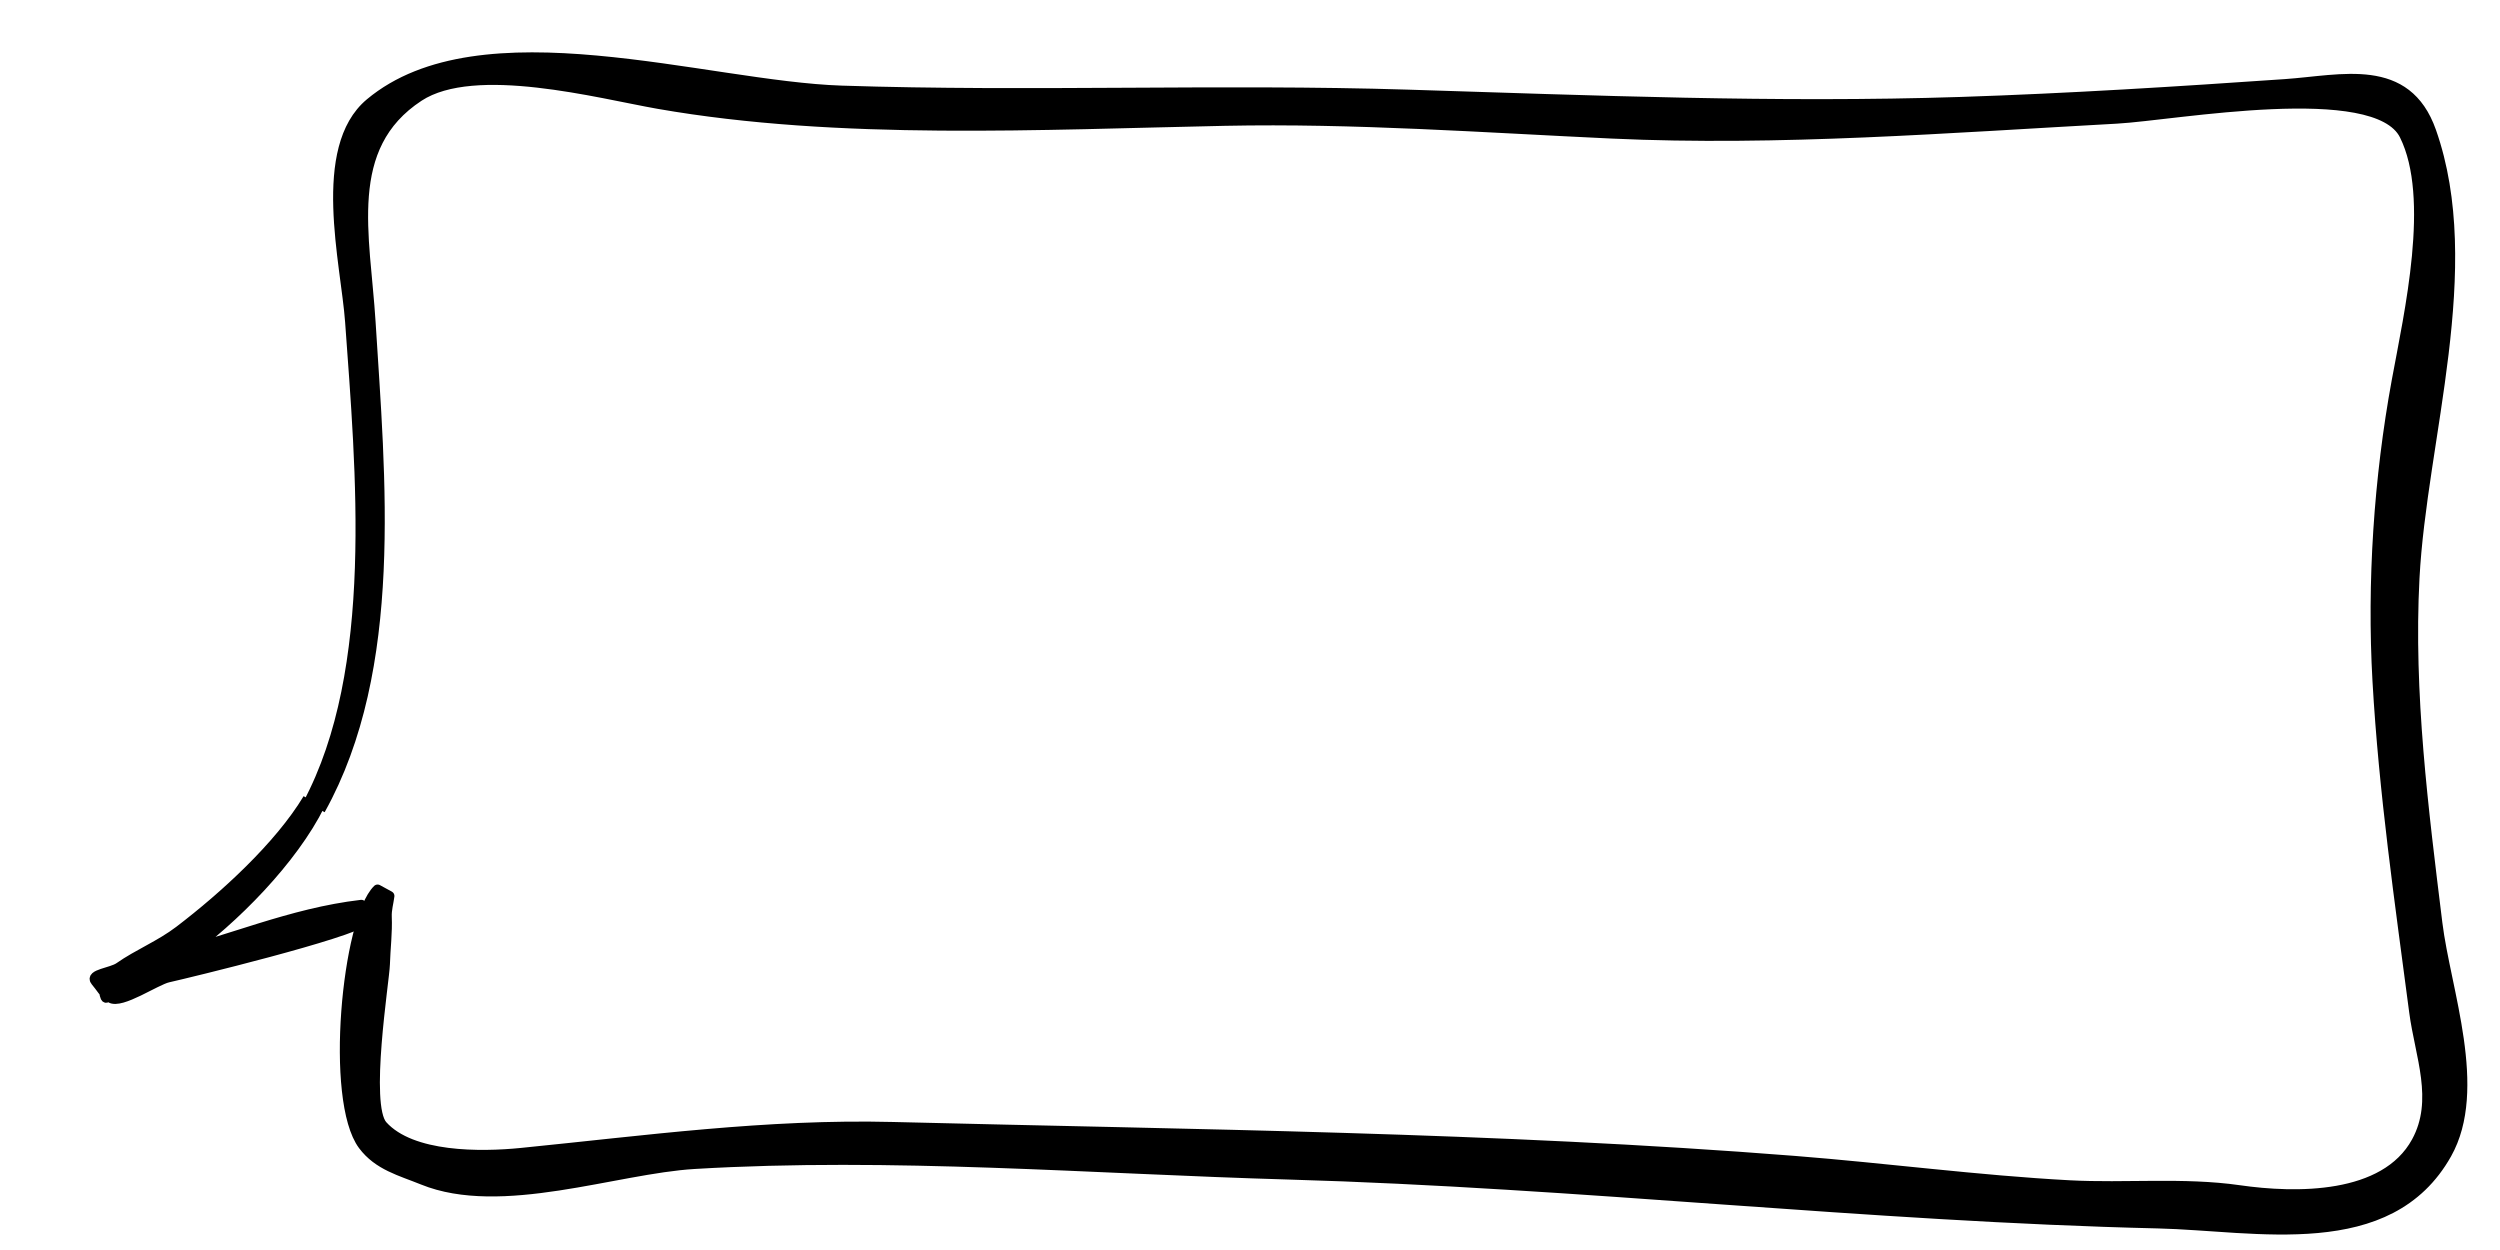
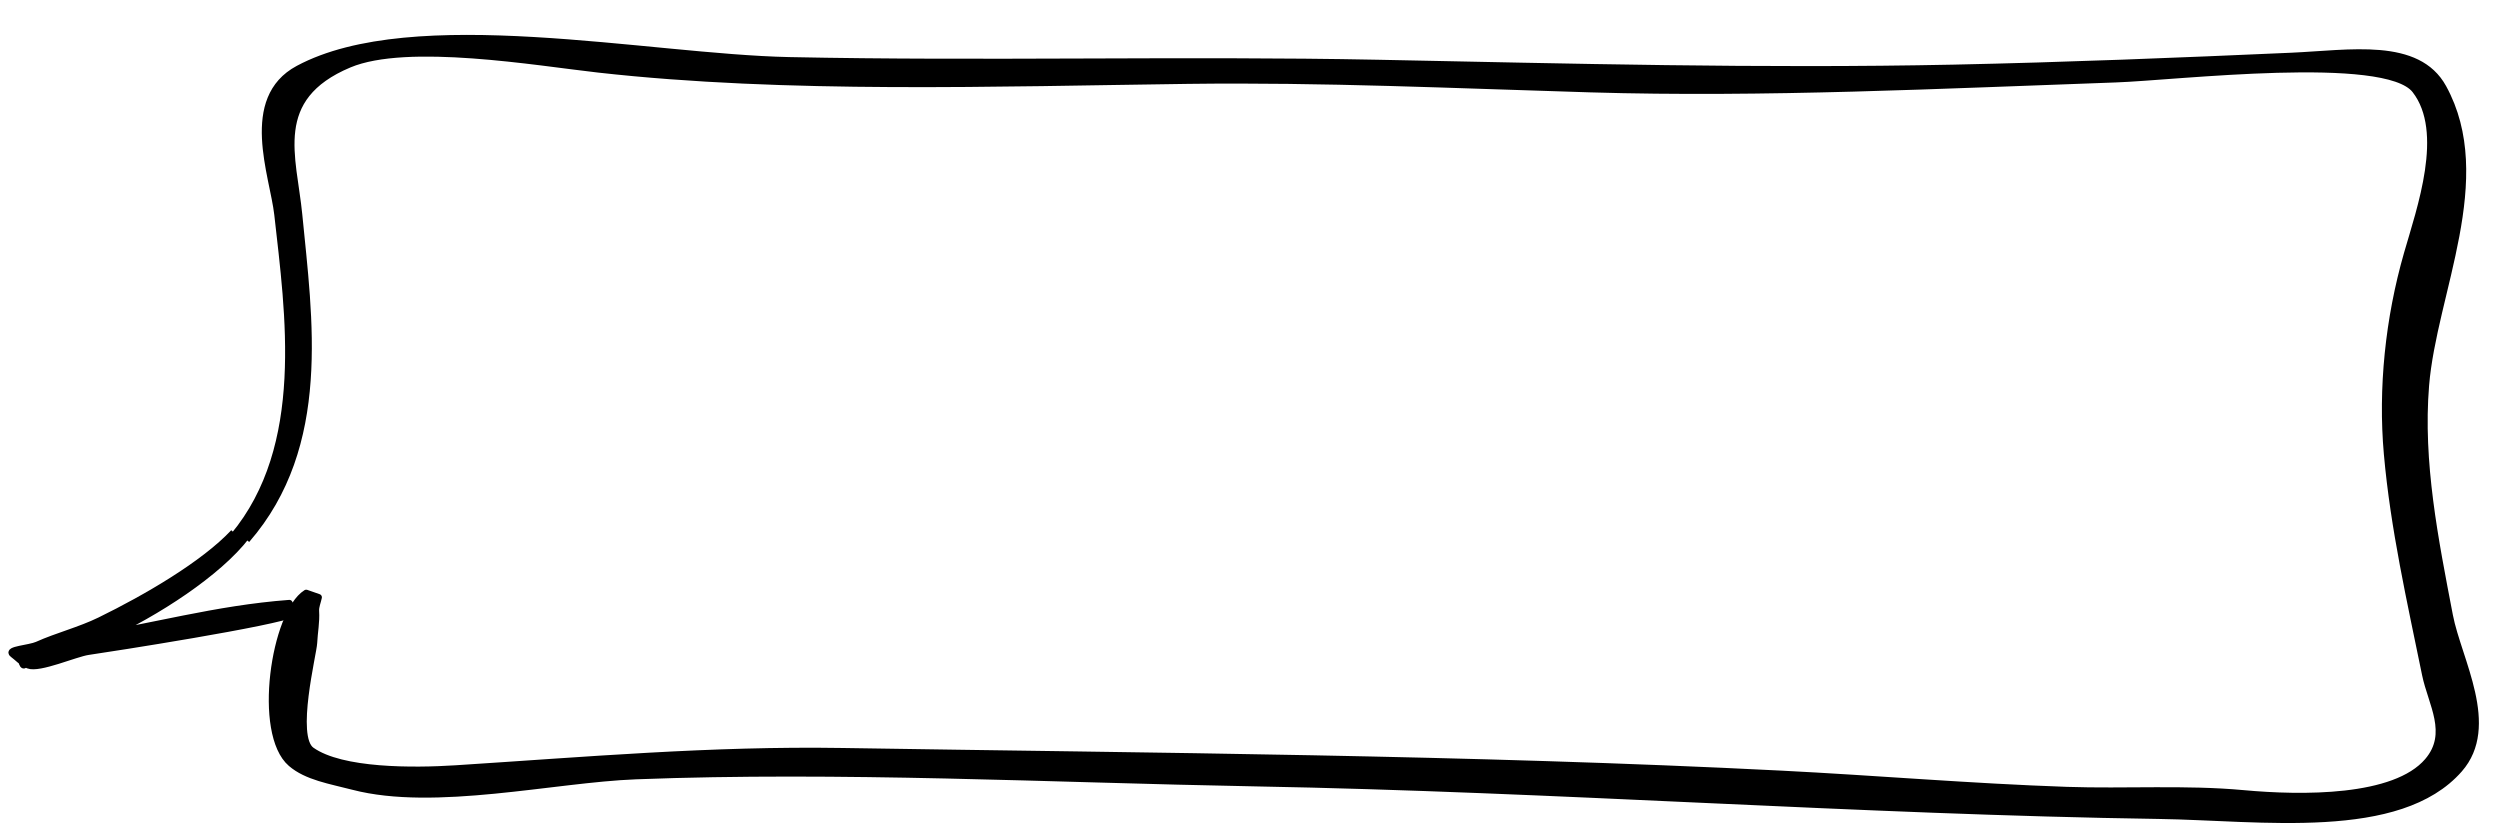
- <svg xmlns="http://www.w3.org/2000/svg" xmlns:ns1="http://vectornator.io" height="100%" style="fill-rule:evenodd;clip-rule:evenodd;stroke-linecap:round;stroke-linejoin:round;" xml:space="preserve" width="100%" version="1.1" viewBox="0 0 400 200">
+ <svg xmlns="http://www.w3.org/2000/svg" xmlns:ns1="http://vectornator.io" height="100%" style="fill-rule:evenodd;clip-rule:evenodd;stroke-linecap:round;stroke-linejoin:round;" xml:space="preserve" width="100%" version="1.1" viewBox="0 0 600 200">
  <defs />
  <g id="Layer 1" ns1:layerName="Layer 1">
-     <path stroke="#000000" stroke-width="1.58" d="M49.213+128.697C60.763+107.095+57.69+75.053+56.007+51.494C55.337+42.124+50.564+23.724+59.201+16.504C76.925+1.689+112.858+13.77+134.643+14.488C164.839+15.483+195+14.193+225.249+15.131C254.806+16.048+284.103+17.266+313.696+16.302C330.957+15.739+348.461+14.633+365.646+13.444C374.667+12.819+385.054+9.815+389.003+21.03C396.688+42.853+387.493+70.312+386.329+92.499C385.363+110.93+387.755+129.509+389.993+147.722C391.303+158.383+397.318+174.241+391.483+184.626C382.242+201.073+360.97+196.123+345.284+195.758C298.953+194.679+252.697+189.266+206.257+187.94C174.71+187.039+142.686+184.363+111.108+186.247C98.486+187+80.155+193.866+67.644+188.783C64.136+187.357+60.506+186.479+58.081+183.226C52.704+176.014+55.515+147.144+60.413+142.316L62.317+143.355C62.175+144.459+61.846+145.555+61.893+146.668C62.001+149.251+61.672+151.738+61.596+154.311C61.52+156.863+58.282+176.832+61.223+180.085C65.869+185.227+76.924+185.104+83.391+184.458C103.267+182.475+122.683+179.799+142.851+180.307C190.935+181.518+239.157+181.947+287.119+185.732C301.77+186.888+316.451+188.849+331.108+189.634C340.095+190.115+349.36+189.136+358.285+190.42C367.285+191.714+381.558+191.943+386.623+182.682C390.264+176.022+387.169+168.86+386.258+161.908C383.942+144.239+381.399+126.8+380.386+108.953C379.491+93.206+380.61+76.444+383.458+60.954C385.452+50.11+389.69+31.665+384.702+21.628C380.143+12.458+347.953+18.488+338.675+18.995C312.009+20.454+284.57+22.621+257.895+21.381C237.215+20.421+216.714+18.919+195.983+19.341C166.701+19.937+134.275+21.698+105.328+16.631C95.914+14.984+75.938+9.612+67.023+15.452C54.734+23.503+58.441+37.643+59.301+51.494C60.844+76.325+63.883+106.901+51.252+129.571" fill="#000000" stroke-linecap="butt" opacity="1" stroke-linejoin="round" />
-     <path stroke="#000000" stroke-width="1.58" d="M51.208+128.766C46.894+137.499+37.43+147.141+29.397+152.855C27.555+154.165+17.795+157.522+17.128+159.459C16.776+160.483+16.379+157.329+16.553+156.26C16.591+156.023+24.59+153.499+25.624+153.246C36.72+150.534+46.464+146.093+57.82+144.762L58.629+147.189C55.934+149.417+30.214+155.653+26.887+156.402C24.938+156.841+19.356+160.69+17.689+159.669C16.665+159.041+16.074+157.89+15.285+156.985C14.328+155.885+17.864+155.611+19.057+154.775C22.125+152.625+25.603+151.266+28.694+148.91C35.838+143.465+44.694+135.396+49.257+127.79" fill="#000000" stroke-linecap="butt" opacity="1" stroke-linejoin="round" />
-     <path stroke="#000000" stroke-width="1.58" d="M29.097+153.474C26.103+155.249+21.886+157.102+19.438+158.41C19.147+158.565+18.759+159.25+18.611+158.954C17.288+156.3+28.739+153.304+28.748+154.673C28.754+155.644+18.417+159.11+18.393+157.943C18.347+155.768+26.562+152.874+28.847+153.372C32.775+154.229+20.261+158.424+18.619+157.655C17.323+157.048+21.242+156.503+22.601+156.056C25.954+154.95+26.035+154.02+28.558+155.192C29.763+155.752+25.984+155.981+24.875+156.711C24.02+157.274+20.084+159.229+19.233+158.781" fill="#000000" stroke-linecap="butt" opacity="1" stroke-linejoin="round" />
-     <path stroke="#000000" stroke-width="1.58" d="M20.141+157.382C18.721+158.302+17.764+158.809+16.784+157.594C16.747+157.549+16.721+157.485+16.732+157.428C16.816+156.994+18.481+157.664+18.051+157.558C16.539+157.186+17.356+158.044+18.197+158.327C19.449+158.749+19.615+155.892+20.825+155.364C23.628+154.141+26.468+152.707+28.972+151.252L28.972+152.71C26.344+151.182+21.816+159.064+18.009+159.122C16.508+159.145+16.221+156.573+17.433+156.058C18.191+155.735+18.611+156.638+18.431+157.21C18.375+157.39+16.126+158.198+19.724+156.965" fill="#000000" stroke-linecap="butt" opacity="1" stroke-linejoin="round" />
+     <path stroke="#000000" stroke-width="1.58" d="M56.009+128.697C74.038+107.095+69.241+75.053+66.614+51.494C65.569+42.124+58.118+23.724+71.599+16.504C99.263+1.689+155.349+13.77+189.351+14.488C236.484+15.483+283.559+14.193+330.772+15.131C376.907+16.048+422.634+17.266+468.824+16.302C495.766+15.739+523.086+14.633+549.91+13.444C563.99+12.819+580.203+9.815+586.367+21.03C598.36+42.853+584.009+70.312+582.193+92.499C580.684+110.93+584.418+129.509+587.911+147.722C589.956+158.383+599.344+174.241+590.237+184.626C575.813+201.073+542.611+196.123+518.128+195.758C445.813+194.679+373.615+189.266+301.13+187.94C251.89+187.039+201.906+184.363+152.618+186.247C132.917+187+104.305+193.866+84.778+188.783C79.302+187.357+73.637+186.479+69.852+183.226C61.459+176.014+65.846+147.144+73.49+142.316L76.463+143.355C76.242+144.459+75.728+145.555+75.801+146.668C75.97+149.251+75.456+151.738+75.337+154.311C75.219+156.863+70.166+176.832+74.755+180.085C82.008+185.227+99.262+185.104+109.356+184.458C140.38+182.475+170.684+179.799+202.164+180.307C277.215+181.518+352.481+181.947+427.342+185.732C450.209+186.888+473.124+188.849+496.001+189.634C510.029+190.115+524.49+189.136+538.421+190.42C552.468+191.714+574.746+191.943+582.651+182.682C588.335+176.022+583.503+168.86+582.081+161.908C578.467+144.239+574.497+126.8+572.916+108.953C571.52+93.206+573.266+76.444+577.711+60.954C580.823+50.11+587.439+31.665+579.652+21.628C572.537+12.458+522.293+18.488+507.812+18.995C466.191+20.454+423.363+22.621+381.728+21.381C349.449+20.421+317.452+18.919+285.094+19.341C239.389+19.937+188.778+21.698+143.596+16.631C128.903+14.984+97.722+9.612+83.808+15.452C64.628+23.503+70.413+37.643+71.756+51.494C74.163+76.325+78.906+106.901+59.193+129.571" fill="#000000" stroke-linecap="butt" opacity="1" stroke-linejoin="round" />
+     <path stroke="#000000" stroke-width="1.58" d="M59.124+128.766C52.39+137.499+37.618+147.141+25.08+152.855C22.205+154.165+6.971+157.522+5.931+159.459C5.381+160.483+4.762+157.329+5.033+156.26C5.093+156.023+17.578+153.499+19.191+153.246C36.51+150.534+51.719+146.093+69.445+144.762L70.707+147.189C66.499+149.417+26.355+155.653+21.162+156.402C18.12+156.841+9.408+160.69+6.806+159.669C5.208+159.041+4.285+157.89+3.054+156.985C1.561+155.885+7.079+155.611+8.942+154.775C13.73+152.625+19.158+151.266+23.983+148.91C35.134+143.465+48.956+135.396+56.078+127.79" fill="#000000" stroke-linecap="butt" opacity="1" stroke-linejoin="round" />
+     <path stroke="#000000" stroke-width="1.58" d="M24.611+153.474C19.939+155.249+13.357+157.102+9.536+158.41C9.082+158.565+8.476+159.25+8.246+158.954C6.18+156.3+24.054+153.304+24.067+154.673C24.076+155.644+7.942+159.11+7.904+157.943C7.833+155.768+20.656+152.874+24.221+153.372C30.352+154.229+10.82+158.424+8.257+157.655C6.235+157.048+12.352+156.503+14.473+156.056C19.706+154.95+19.832+154.02+23.771+155.192C25.651+155.752+19.753+155.981+18.022+156.711C16.688+157.274+10.544+159.229+9.216+158.781" fill="#000000" stroke-linecap="butt" opacity="1" stroke-linejoin="round" />
+     <path stroke="#000000" stroke-width="1.58" d="M10.634+157.382C8.417+158.302+6.923+158.809+5.393+157.594C5.336+157.549+5.295+157.485+5.312+157.428C5.443+156.994+8.042+157.664+7.372+157.558C5.012+157.186+6.286+158.044+7.599+158.327C9.552+158.749+9.812+155.892+11.701+155.364C16.076+154.141+20.509+152.707+24.416+151.252L24.416+152.71C20.315+151.182+13.247+159.064+7.306+159.122C4.962+159.145+4.514+156.573+6.406+156.058C7.59+155.735+8.244+156.638+7.964+157.21C7.876+157.39+4.366+158.198+9.982+156.965" fill="#000000" stroke-linecap="butt" opacity="1" stroke-linejoin="round" />
  </g>
</svg>
